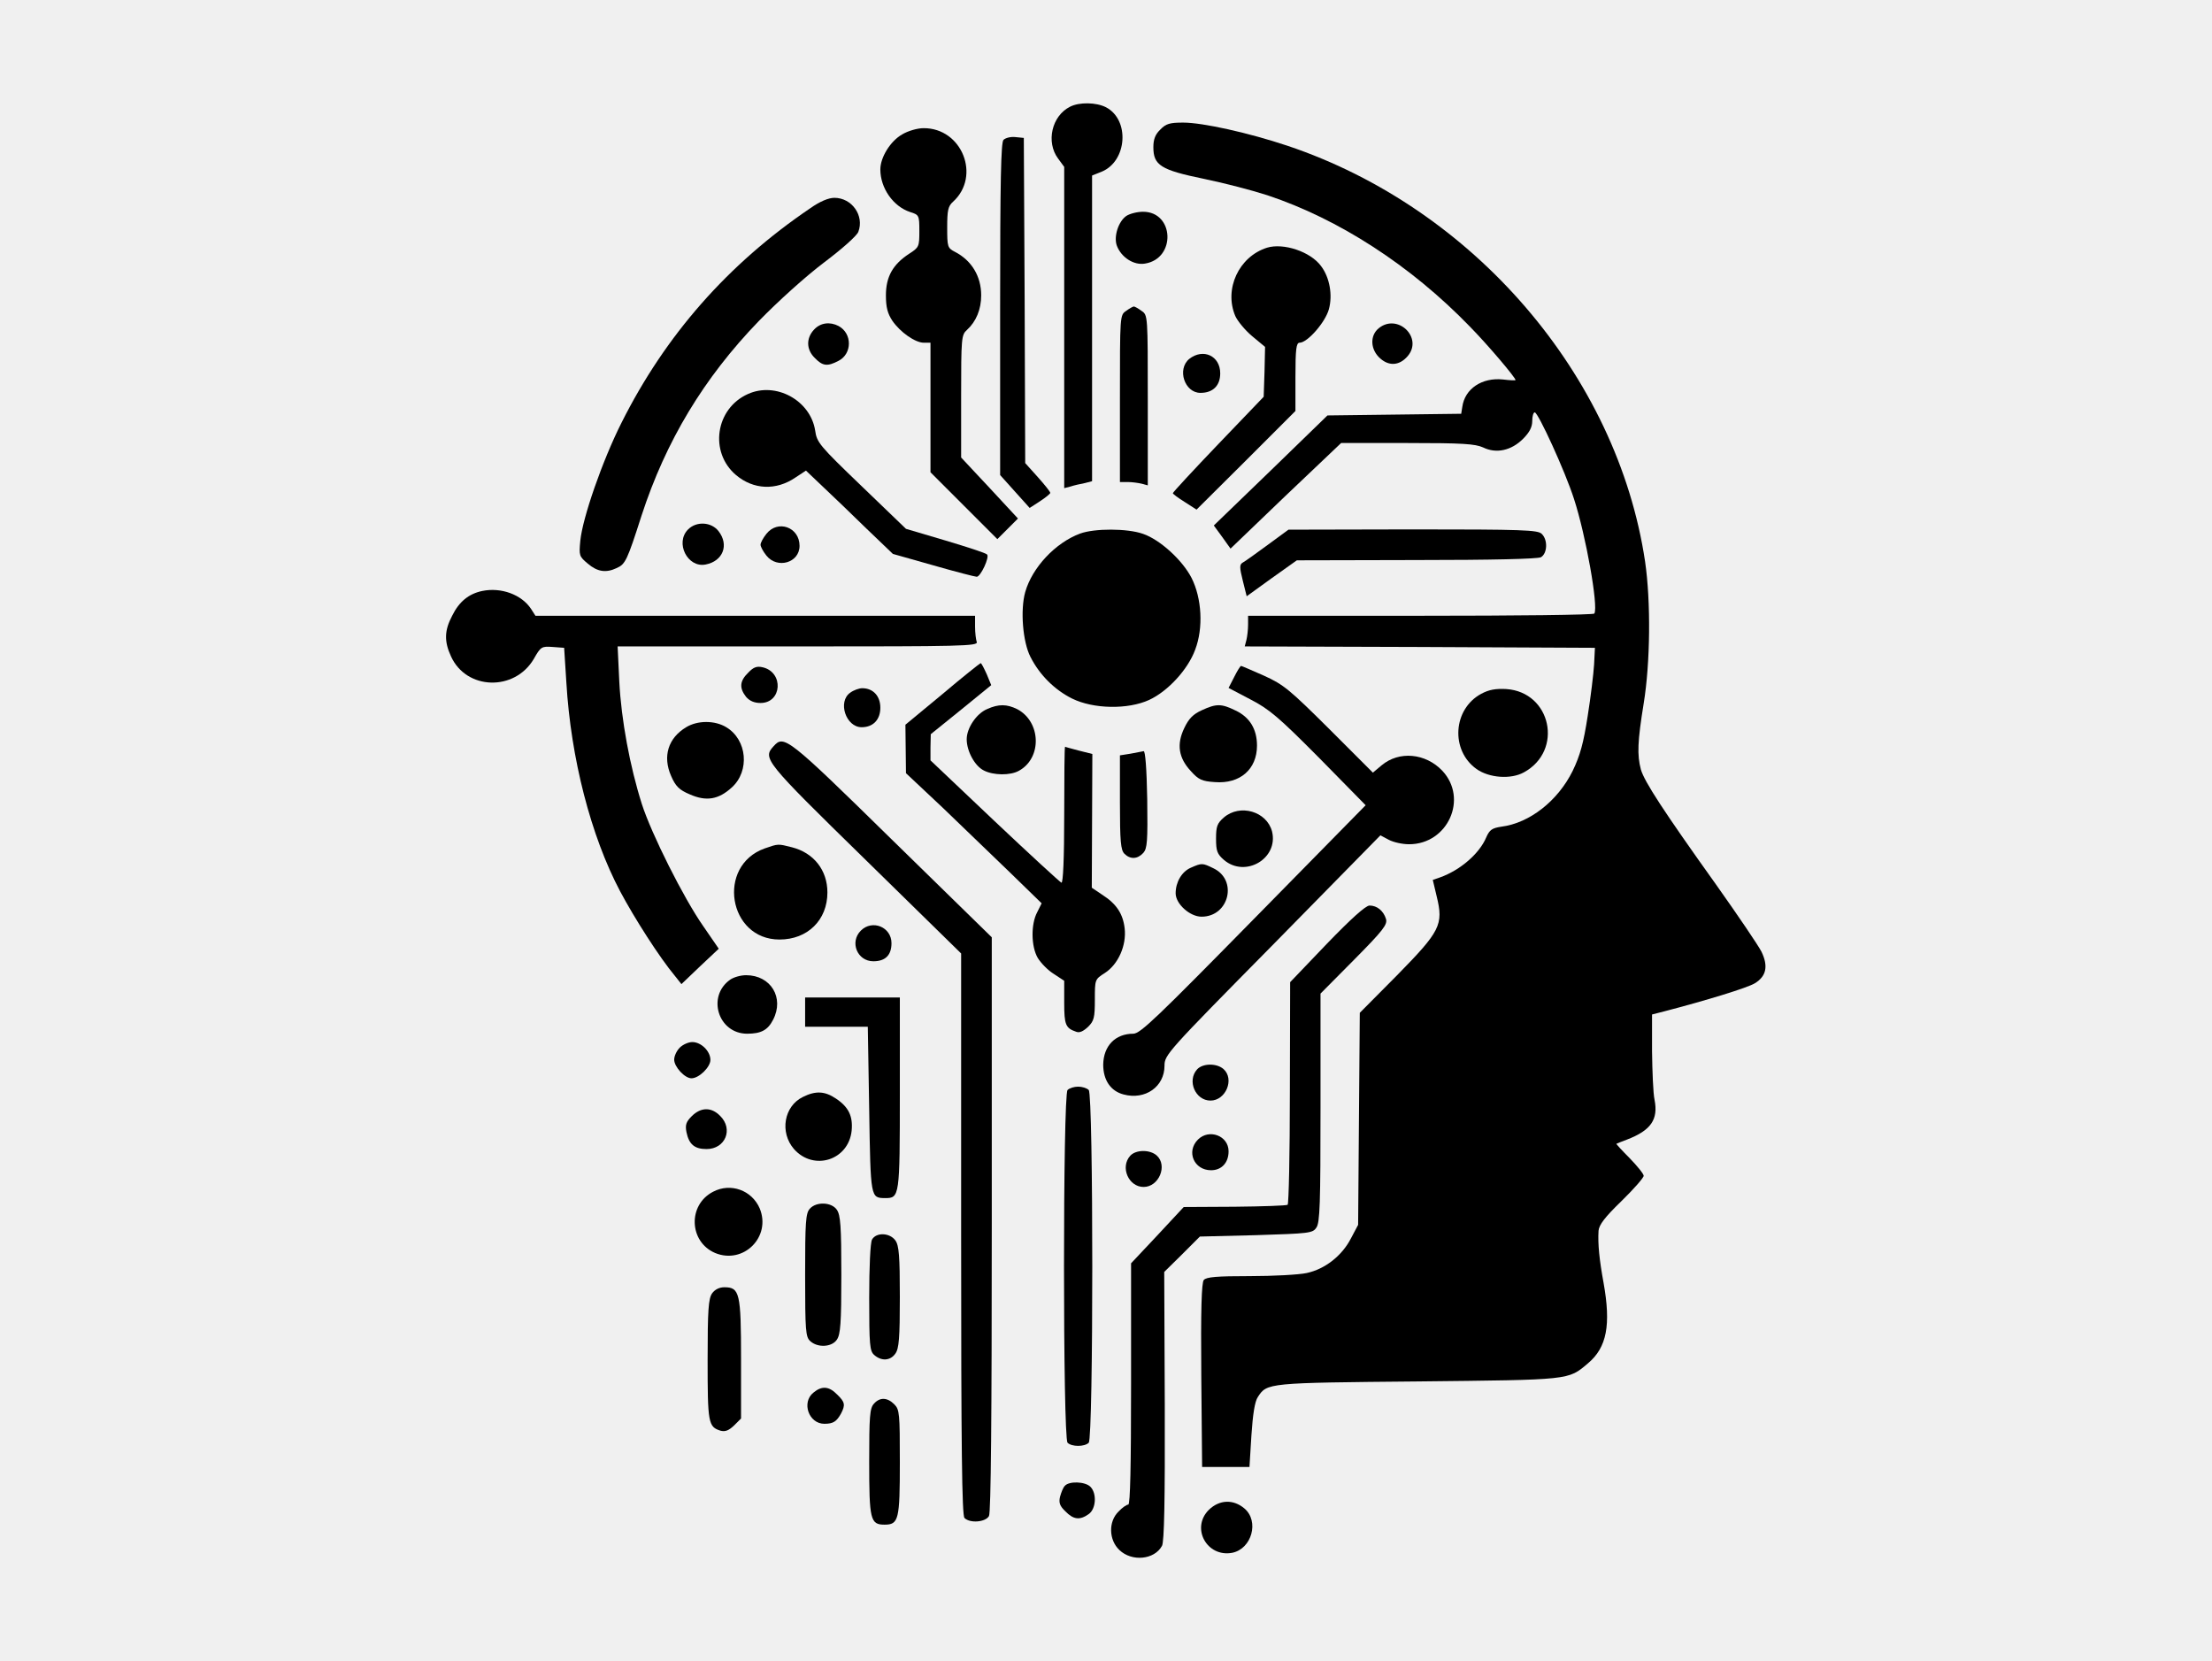
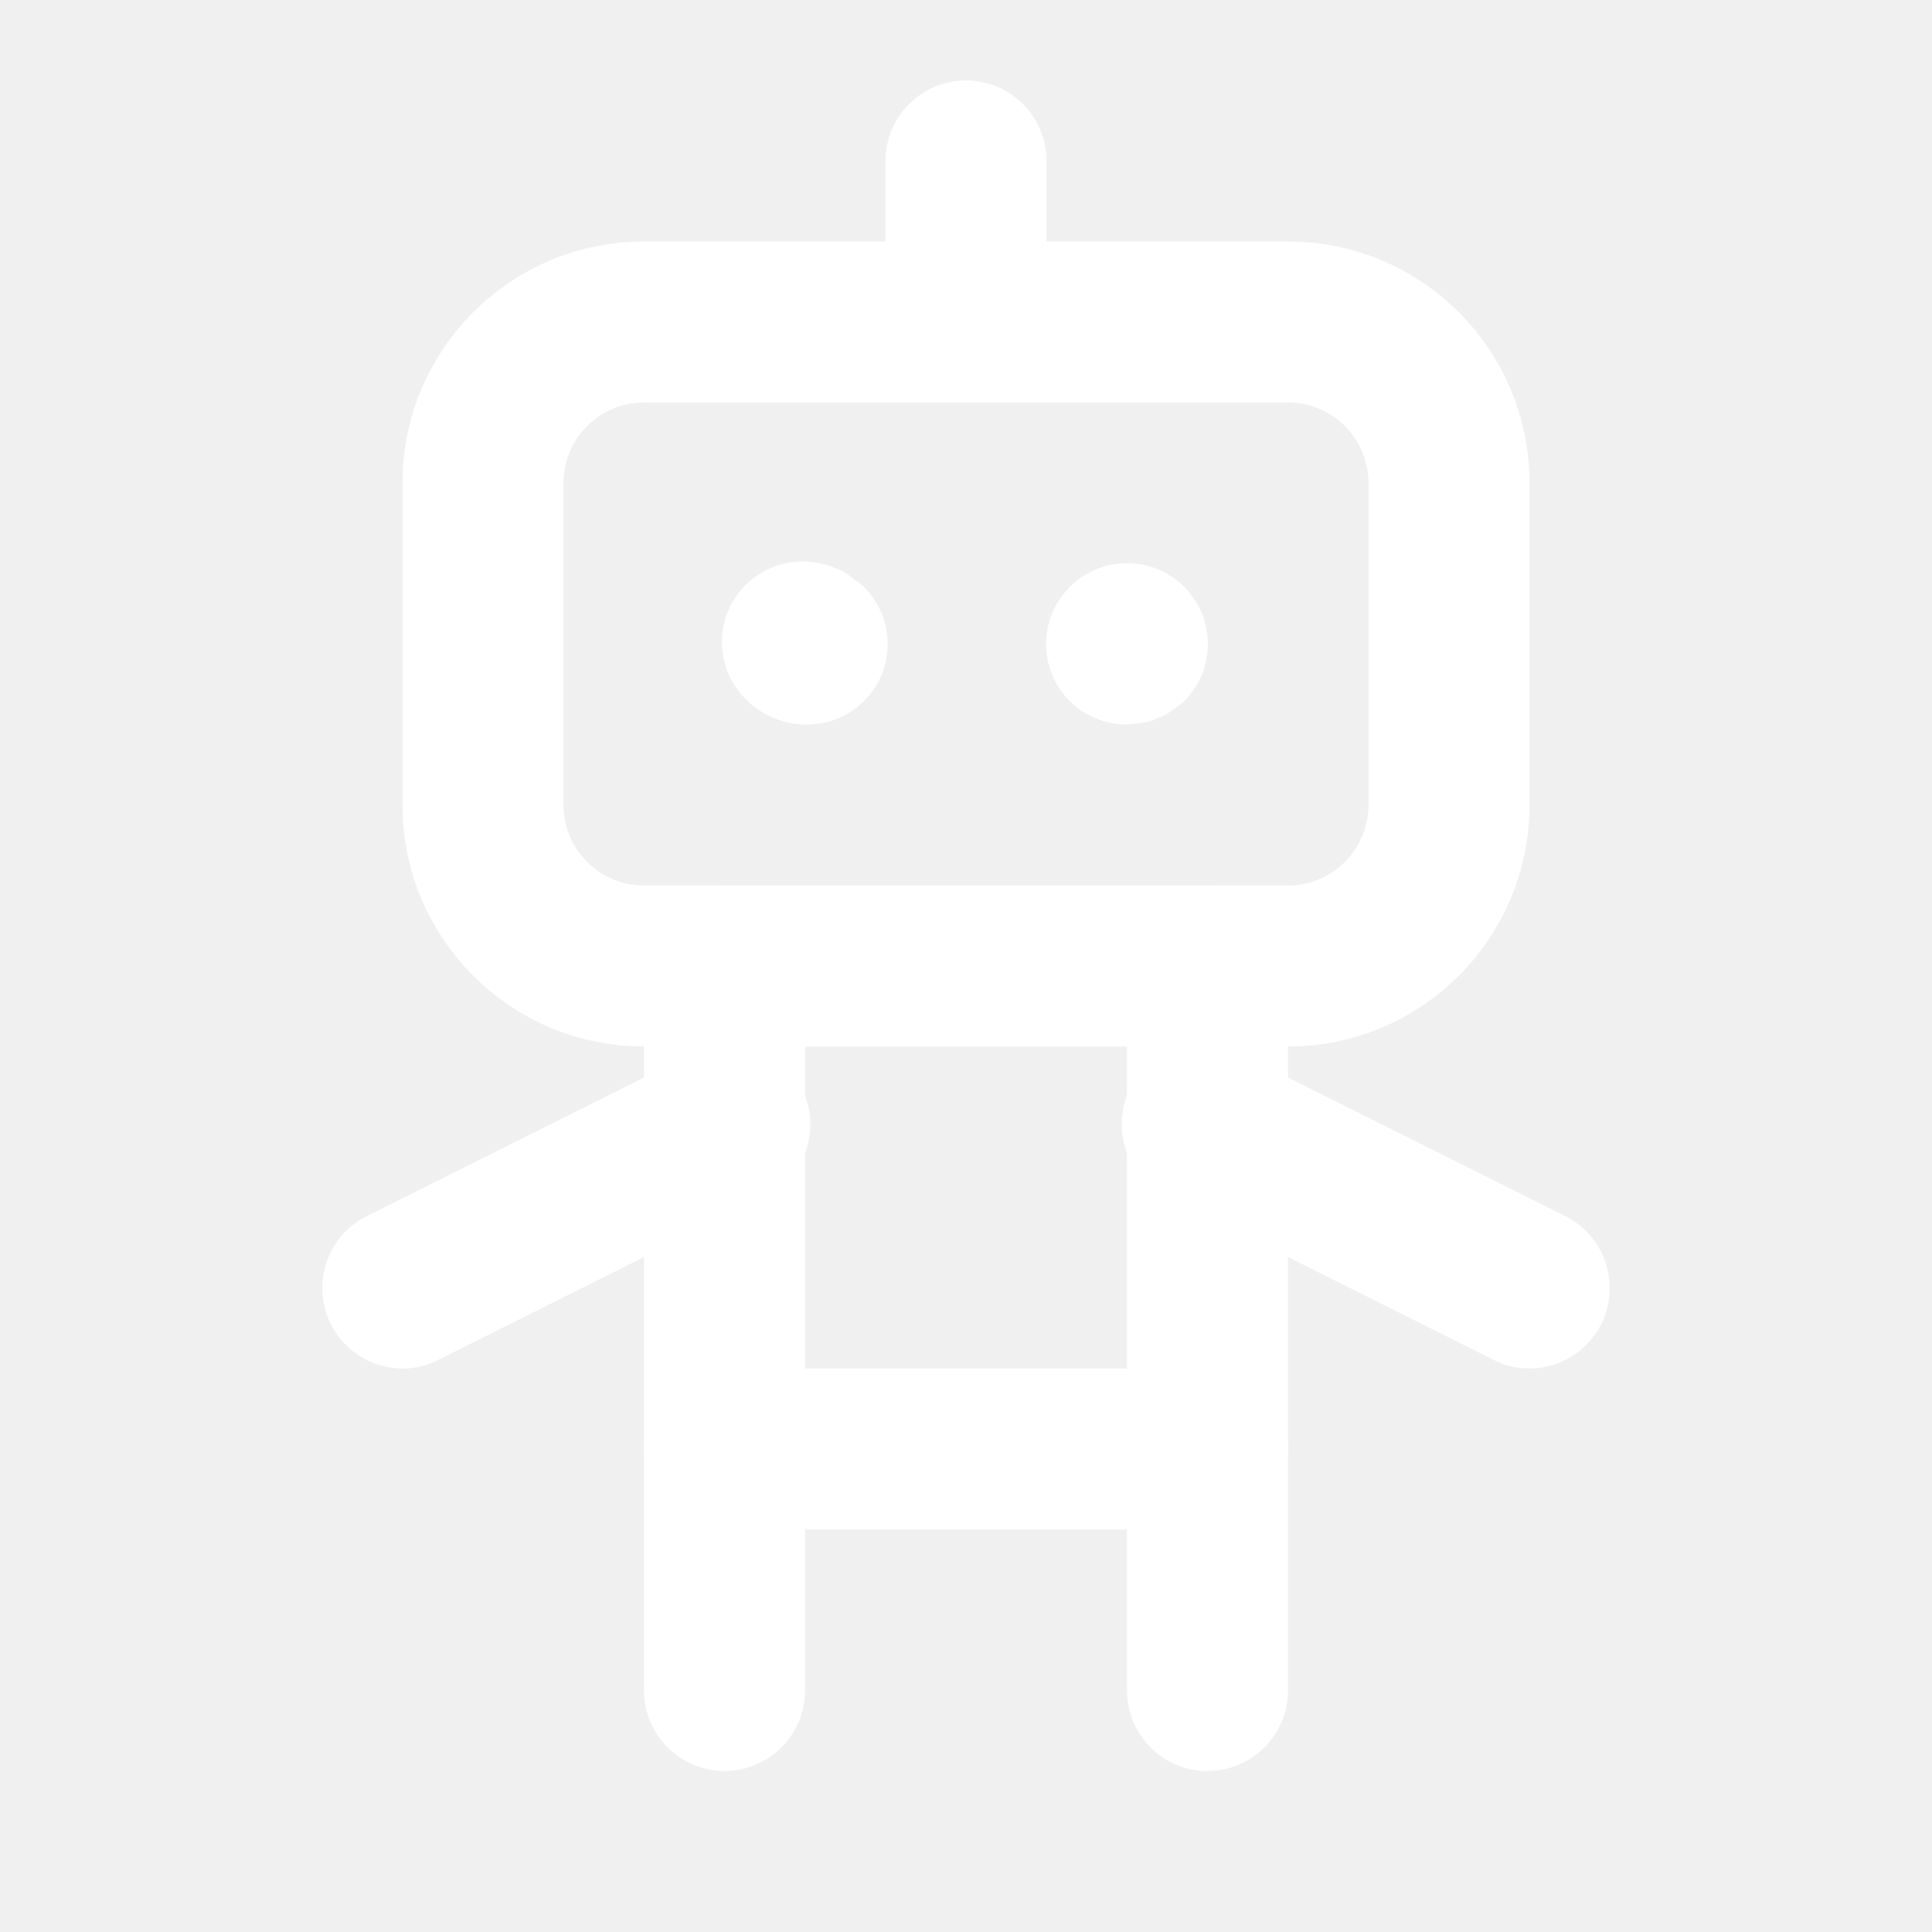
- <svg xmlns="http://www.w3.org/2000/svg" version="1.0" width="794pt" height="596pt" viewBox="0 0 794 596" preserveAspectRatio="xMidYMid meet">
-   <g transform="translate(0,596) scale(0.1,-0.1)" fill="#000000" stroke="none">
-     <path d="M3841 5577 c-66 -33 -87 -127 -43 -186 l22 -30 0 -577 0 -576 23 6 c12 4 34 9 50 12 l27 7 0 548 0 549 35 14 c91 38 101 186 15 231 -35 18 -96 19 -129 2z" />
-     <path d="M4165 5495 c-18 -17 -25 -35 -25 -63 0 -65 26 -82 182 -114 73 -15 176 -42 228 -59 255 -85 513 -251 726 -471 63 -64 164 -183 164 -192 0 -2 -20 -1 -45 2 -75 8 -137 -33 -146 -98 l-4 -25 -240 -3 -240 -3 -204 -198 -204 -197 30 -41 30 -42 198 190 199 189 238 0 c199 0 243 -3 272 -16 47 -23 101 -11 143 31 23 23 33 42 33 64 0 17 4 31 9 31 12 0 109 -211 141 -311 42 -129 88 -385 73 -411 -2 -5 -283 -8 -624 -8 l-619 0 0 -32 c0 -18 -3 -43 -6 -55 l-6 -23 628 -2 629 -3 -3 -60 c-2 -33 -12 -116 -23 -185 -15 -97 -27 -141 -54 -197 -53 -107 -154 -187 -256 -200 -33 -5 -42 -11 -54 -38 -24 -58 -93 -118 -166 -144 l-26 -9 14 -59 c25 -102 13 -125 -142 -283 l-134 -135 -3 -380 -3 -381 -26 -49 c-32 -62 -93 -110 -159 -124 -28 -6 -120 -11 -204 -11 -118 0 -156 -3 -165 -14 -8 -9 -11 -108 -9 -342 l3 -329 85 0 85 0 7 114 c5 75 12 121 23 137 33 51 34 51 575 56 550 6 538 4 610 65 68 57 83 138 56 289 -15 82 -21 139 -18 187 2 21 22 48 82 106 44 43 80 84 80 91 0 7 -23 35 -50 63 -28 28 -49 51 -48 52 2 1 19 8 38 15 86 33 113 72 99 143 -5 23 -8 101 -9 174 l0 132 43 11 c154 40 300 85 326 101 41 25 49 61 24 113 -11 22 -85 131 -163 241 -190 266 -257 369 -270 413 -14 53 -12 101 10 237 24 147 26 366 5 510 -100 668 -616 1268 -1284 1492 -138 46 -303 83 -374 83 -48 0 -62 -4 -82 -25z" />
-     <path d="M3239 5478 c-43 -24 -79 -83 -79 -126 0 -67 46 -133 107 -153 32 -10 33 -12 33 -68 0 -56 -1 -59 -37 -82 -58 -38 -83 -82 -83 -149 0 -43 6 -65 23 -91 28 -41 82 -79 113 -79 l24 0 0 -233 0 -232 120 -120 120 -120 37 37 37 37 -102 110 -102 109 0 219 c0 211 1 221 21 239 33 30 51 74 51 124 0 68 -34 125 -94 156 -27 14 -28 18 -28 88 0 61 3 76 21 92 101 92 32 265 -106 264 -22 0 -56 -10 -76 -22z" />
-     <path d="M3602 5458 c-9 -9 -12 -145 -12 -607 l0 -596 53 -59 53 -59 37 24 c20 13 37 27 37 30 0 4 -20 29 -45 57 l-45 50 -2 583 -3 584 -30 3 c-17 2 -36 -3 -43 -10z" />
-     <path d="M2909 5213 c-297 -201 -521 -457 -678 -770 -69 -137 -140 -342 -148 -424 -5 -53 -4 -56 27 -82 34 -29 65 -34 103 -16 32 14 38 27 90 189 87 267 223 493 420 697 70 72 170 162 235 211 65 49 118 96 123 110 22 58 -23 122 -86 122 -21 0 -52 -13 -86 -37z" />
-     <path d="M4043 5185 c-29 -20 -46 -75 -34 -107 16 -42 61 -71 101 -64 112 18 105 186 -7 186 -21 0 -48 -7 -60 -15z" />
-     <path d="M4548 5071 c-101 -32 -155 -148 -114 -245 8 -18 35 -51 60 -72 l47 -39 -2 -89 -3 -90 -163 -170 c-90 -94 -163 -173 -163 -176 0 -3 19 -17 43 -32 l42 -27 178 177 177 177 0 122 c0 101 3 123 15 123 28 0 92 73 105 120 14 51 3 114 -28 155 -38 52 -135 84 -194 66z" />
-     <path d="M4042 4844 c-22 -15 -22 -16 -22 -315 l0 -299 28 0 c15 0 37 -3 50 -6 l22 -6 0 305 c0 305 0 306 -22 321 -12 9 -25 16 -28 16 -3 0 -16 -7 -28 -16z" />
-     <path d="M2922 4777 c-29 -31 -28 -72 3 -102 28 -29 45 -31 85 -10 49 25 50 98 0 125 -31 16 -65 12 -88 -13z" />
-     <path d="M4949 4782 c-33 -27 -30 -78 6 -109 32 -28 69 -25 98 9 56 66 -36 155 -104 100z" />
-     <path d="M4269 4672 c-45 -37 -17 -122 40 -122 45 0 71 26 71 70 0 63 -61 91 -111 52z" />
-     <path d="M2685 4546 c-117 -52 -140 -209 -43 -291 63 -53 144 -56 213 -9 l38 25 61 -58 c34 -32 104 -99 156 -150 l95 -91 145 -41 c80 -23 150 -41 156 -41 14 0 47 71 37 80 -4 5 -72 27 -149 50 l-142 42 -160 154 c-151 145 -160 156 -166 199 -17 108 -141 176 -241 131z" />
-     <path d="M2470 4060 c-48 -48 -2 -139 63 -126 62 12 85 70 46 120 -26 33 -79 36 -109 6z" />
-     <path d="M2751 4044 c-12 -15 -21 -32 -21 -39 0 -7 9 -24 21 -39 39 -49 119 -26 119 35 0 67 -78 95 -119 43z" />
-     <path d="M3877 4045 c-89 -33 -172 -122 -197 -210 -18 -64 -9 -179 19 -233 33 -65 87 -118 149 -149 77 -38 201 -40 277 -5 67 31 139 109 165 180 30 78 24 185 -13 258 -33 64 -113 137 -174 158 -57 20 -174 20 -226 1z" />
-     <path d="M4550 4004 c-41 -30 -81 -59 -89 -63 -12 -7 -12 -17 0 -65 l14 -56 90 65 90 64 428 1 c276 0 435 4 448 10 23 13 26 62 3 84 -14 14 -69 16 -462 16 l-447 -1 -75 -55z" />
-     <path d="M1731 3839 c-48 -10 -83 -38 -108 -89 -28 -53 -29 -92 -4 -146 55 -121 228 -126 297 -9 25 44 28 46 68 43 l41 -3 8 -125 c16 -271 88 -551 193 -749 51 -96 141 -237 197 -304 l23 -29 67 64 67 63 -55 80 c-71 101 -187 333 -221 439 -43 135 -74 303 -81 439 l-6 127 648 0 c586 0 647 1 641 16 -3 9 -6 33 -6 55 l0 39 -789 0 -789 0 -16 25 c-34 51 -107 78 -175 64z" />
-     <path d="M3383 3469 l-133 -110 1 -87 1 -87 132 -124 c72 -69 181 -174 243 -234 l112 -109 -16 -32 c-23 -43 -22 -123 2 -164 11 -18 36 -44 57 -57 l38 -25 0 -79 c0 -79 5 -91 43 -104 12 -5 26 2 43 18 21 21 24 33 24 97 0 73 0 73 36 96 48 31 78 99 71 160 -6 52 -29 88 -81 121 l-37 25 1 240 1 240 -48 12 c-26 7 -49 13 -50 14 -2 0 -3 -111 -3 -246 0 -155 -4 -244 -10 -242 -5 2 -113 101 -240 221 l-230 218 0 47 1 47 109 88 108 88 -16 39 c-10 22 -19 40 -22 40 -3 -1 -65 -50 -137 -111z" />
-     <path d="M2686 3546 c-31 -30 -33 -55 -8 -87 13 -15 30 -22 52 -22 77 0 84 110 8 128 -21 5 -33 1 -52 -19z" />
-     <path d="M4430 3530 l-20 -39 78 -41 c68 -35 102 -64 247 -210 l167 -170 -403 -410 c-347 -353 -406 -410 -431 -410 -65 0 -107 -44 -108 -111 0 -56 27 -95 73 -107 78 -21 147 28 147 103 0 39 9 49 388 433 l387 394 30 -16 c17 -9 49 -16 73 -16 139 0 213 164 119 264 -60 63 -155 72 -218 19 l-31 -26 -156 156 c-142 141 -164 160 -235 192 -43 19 -80 35 -82 35 -3 0 -14 -18 -25 -40z" />
-     <path d="M3052 3474 c-46 -32 -16 -124 41 -124 41 0 67 27 67 70 0 42 -26 70 -65 70 -11 0 -31 -7 -43 -16z" />
-     <path d="M5317 3470 c-102 -55 -111 -203 -17 -270 45 -32 123 -38 170 -12 143 78 98 288 -63 299 -38 2 -62 -2 -90 -17z" />
-     <path d="M3543 3415 c-38 -16 -73 -68 -73 -108 0 -43 29 -96 61 -112 34 -18 96 -19 127 -1 83 46 79 176 -7 221 -37 18 -66 19 -108 0z" />
-     <path d="M4314 3411 c-31 -14 -47 -30 -63 -64 -28 -58 -21 -107 24 -155 27 -30 39 -36 86 -39 90 -7 151 46 151 131 0 59 -26 102 -77 126 -51 25 -69 25 -121 1z" />
-     <path d="M2463 3350 c-65 -39 -85 -105 -54 -175 16 -37 29 -50 67 -66 59 -26 103 -19 151 25 65 59 55 171 -20 216 -41 25 -103 25 -144 0z" />
-     <path d="M2777 3282 c-40 -44 -34 -52 328 -406 l345 -338 0 -1007 c0 -770 3 -1010 12 -1019 20 -20 76 -15 88 7 7 13 10 358 10 1049 l0 1028 -360 352 c-374 367 -386 375 -423 334z" />
-     <path d="M4105 3264 c-5 -1 -27 -5 -47 -9 l-38 -6 0 -169 c0 -140 3 -171 16 -184 21 -21 47 -20 68 3 14 16 16 41 14 193 -2 110 -7 174 -13 172z" />
-     <path d="M4393 3026 c-24 -21 -28 -32 -28 -76 0 -44 4 -55 28 -76 77 -66 197 5 173 102 -19 72 -115 100 -173 50z" />
-     <path d="M2745 2915 c-174 -62 -131 -327 53 -327 101 0 172 70 172 169 0 80 -49 142 -127 162 -51 13 -49 13 -98 -4z" />
-     <path d="M4275 2846 c-33 -14 -55 -52 -55 -92 0 -38 51 -84 93 -84 99 0 131 132 42 174 -39 19 -41 19 -80 2z" />
-     <path d="M4763 2573 l-132 -138 -1 -397 c0 -218 -4 -399 -8 -402 -5 -3 -90 -6 -190 -7 l-183 -1 -94 -101 -95 -101 0 -433 c0 -295 -3 -433 -10 -433 -6 0 -22 -11 -35 -25 -37 -36 -35 -102 3 -138 45 -43 126 -35 153 15 8 14 11 161 10 502 l-2 481 64 63 64 64 202 5 c190 6 203 7 216 27 13 17 15 88 15 430 l0 410 121 122 c104 105 120 126 114 146 -9 29 -32 48 -59 48 -14 0 -67 -48 -153 -137z" />
-     <path d="M3090 2620 c-41 -41 -13 -110 45 -110 43 0 65 22 65 65 0 58 -69 86 -110 45z" />
-     <path d="M2621 2444 c-85 -60 -43 -194 61 -194 50 0 74 13 93 50 41 79 -8 160 -97 160 -19 0 -44 -7 -57 -16z" />
-     <path d="M2890 2328 l0 -53 112 0 113 0 5 -298 c5 -319 5 -316 57 -317 52 0 53 4 53 376 l0 344 -170 0 -170 0 0 -52z" />
-     <path d="M2440 2200 c-11 -11 -20 -30 -20 -43 0 -26 38 -67 62 -67 27 0 68 40 68 66 0 31 -33 64 -65 64 -14 0 -34 -9 -45 -20z" />
-     <path d="M4297 2122 c-37 -41 -6 -112 48 -112 55 0 87 77 47 113 -25 22 -75 21 -95 -1z" />
-     <path d="M3832 2048 c-17 -17 -17 -1249 0 -1266 15 -15 61 -15 76 0 17 17 17 1249 0 1266 -7 7 -24 12 -38 12 -14 0 -31 -5 -38 -12z" />
-     <path d="M2882 2023 c-68 -33 -84 -127 -32 -187 71 -80 196 -40 207 66 5 52 -11 85 -56 115 -40 27 -73 29 -119 6z" />
-     <path d="M2483 1954 c-20 -20 -24 -31 -19 -57 9 -44 29 -61 72 -61 68 0 97 72 49 119 -31 32 -69 32 -102 -1z" />
-     <path d="M4300 1870 c-43 -43 -14 -110 47 -110 38 0 63 27 63 68 0 56 -70 82 -110 42z" />
-     <path d="M4057 1812 c-37 -41 -6 -112 48 -112 55 0 87 77 47 113 -25 22 -75 21 -95 -1z" />
-     <path d="M2560 1683 c-92 -47 -87 -180 7 -220 102 -42 202 58 160 160 -28 65 -104 93 -167 60z" />
-     <path d="M2907 1622 c-15 -16 -17 -48 -17 -239 0 -200 2 -221 18 -236 27 -25 78 -22 96 5 13 19 16 59 16 233 0 174 -3 214 -16 233 -19 28 -74 30 -97 4z" />
-     <path d="M3130 1511 c-6 -12 -10 -98 -10 -209 0 -170 2 -191 18 -205 26 -23 58 -21 76 5 13 18 16 56 16 203 0 147 -3 185 -16 203 -20 28 -69 30 -84 3z" />
-     <path d="M2556 1318 c-13 -19 -16 -59 -16 -238 0 -228 2 -241 47 -255 17 -4 29 1 48 19 l25 25 0 213 c0 238 -5 258 -60 258 -18 0 -34 -8 -44 -22z" />
-     <path d="M2920 962 c-44 -35 -17 -112 39 -112 32 0 44 8 60 37 16 31 14 41 -14 68 -29 30 -55 32 -85 7z" />
-     <path d="M3137 922 c-15 -16 -17 -46 -17 -208 0 -208 4 -226 55 -226 51 0 55 18 55 224 0 175 -1 189 -20 208 -25 25 -52 26 -73 2z" />
-     <path d="M3822 627 c-6 -6 -13 -24 -17 -39 -5 -21 -1 -33 19 -52 29 -30 52 -33 84 -10 26 18 30 74 6 98 -19 19 -77 21 -92 3z" />
-     <path d="M4339 541 c-65 -65 -7 -171 84 -154 70 14 98 113 44 159 -40 34 -90 32 -128 -5z" />
-   </g>
+ <svg xmlns="http://www.w3.org/2000/svg" width="800px" height="800px" viewBox="0 0 24 24" data-name="025_SCIENCE" id="_025_SCIENCE">
+   <defs>
+     <style>.cls-1{fill:#FFFFFF;}</style>
+   </defs>
+   <path class="cls-1" d="M16,13H8a3,3,0,0,1-3-3V6A3,3,0,0,1,8,3h8a3,3,0,0,1,3,3v4A3,3,0,0,1,16,13ZM8,5A1,1,0,0,0,7,6v4a1,1,0,0,0,1,1h8a1,1,0,0,0,1-1V6a1,1,0,0,0-1-1Z" />
+   <path class="cls-1" d="M10,9a1.05,1.05,0,0,1-.71-.29A1,1,0,0,1,10.19,7a.6.6,0,0,1,.19.06.56.56,0,0,1,.17.09l.16.12A1,1,0,0,1,10,9Z" />
+   <path class="cls-1" d="M14,9a1,1,0,0,1-.71-1.71,1,1,0,0,1,1.42,1.42,1,1,0,0,1-.16.12.56.56,0,0,1-.17.09.6.6,0,0,1-.19.06Z" />
+   <path class="cls-1" d="M12,4a1,1,0,0,1-1-1V2a1,1,0,0,1,2,0V3A1,1,0,0,1,12,4Z" />
+   <path class="cls-1" d="M9,22a1,1,0,0,1-1-1V18a1,1,0,0,1,2,0v3A1,1,0,0,1,9,22Z" />
+   <path class="cls-1" d="M15,22a1,1,0,0,1-1-1V18a1,1,0,0,1,2,0v3A1,1,0,0,1,15,22Z" />
+   <path class="cls-1" d="M15,19H9a1,1,0,0,1-1-1V12a1,1,0,0,1,1-1h6a1,1,0,0,1,1,1v6A1,1,0,0,1,15,19Zm-5-2h4V13H10Z" />
+   <path class="cls-1" d="M5,17a1,1,0,0,1-.89-.55,1,1,0,0,1,.44-1.34l4-2a1,1,0,1,1,.9,1.78l-4,2A.93.93,0,0,1,5,17Z" />
+   <path class="cls-1" d="M19,17a.93.93,0,0,1-.45-.11l-4-2a1,1,0,1,1,.9-1.78l4,2a1,1,0,0,1,.44,1.34A1,1,0,0,1,19,17Z" />
</svg>
